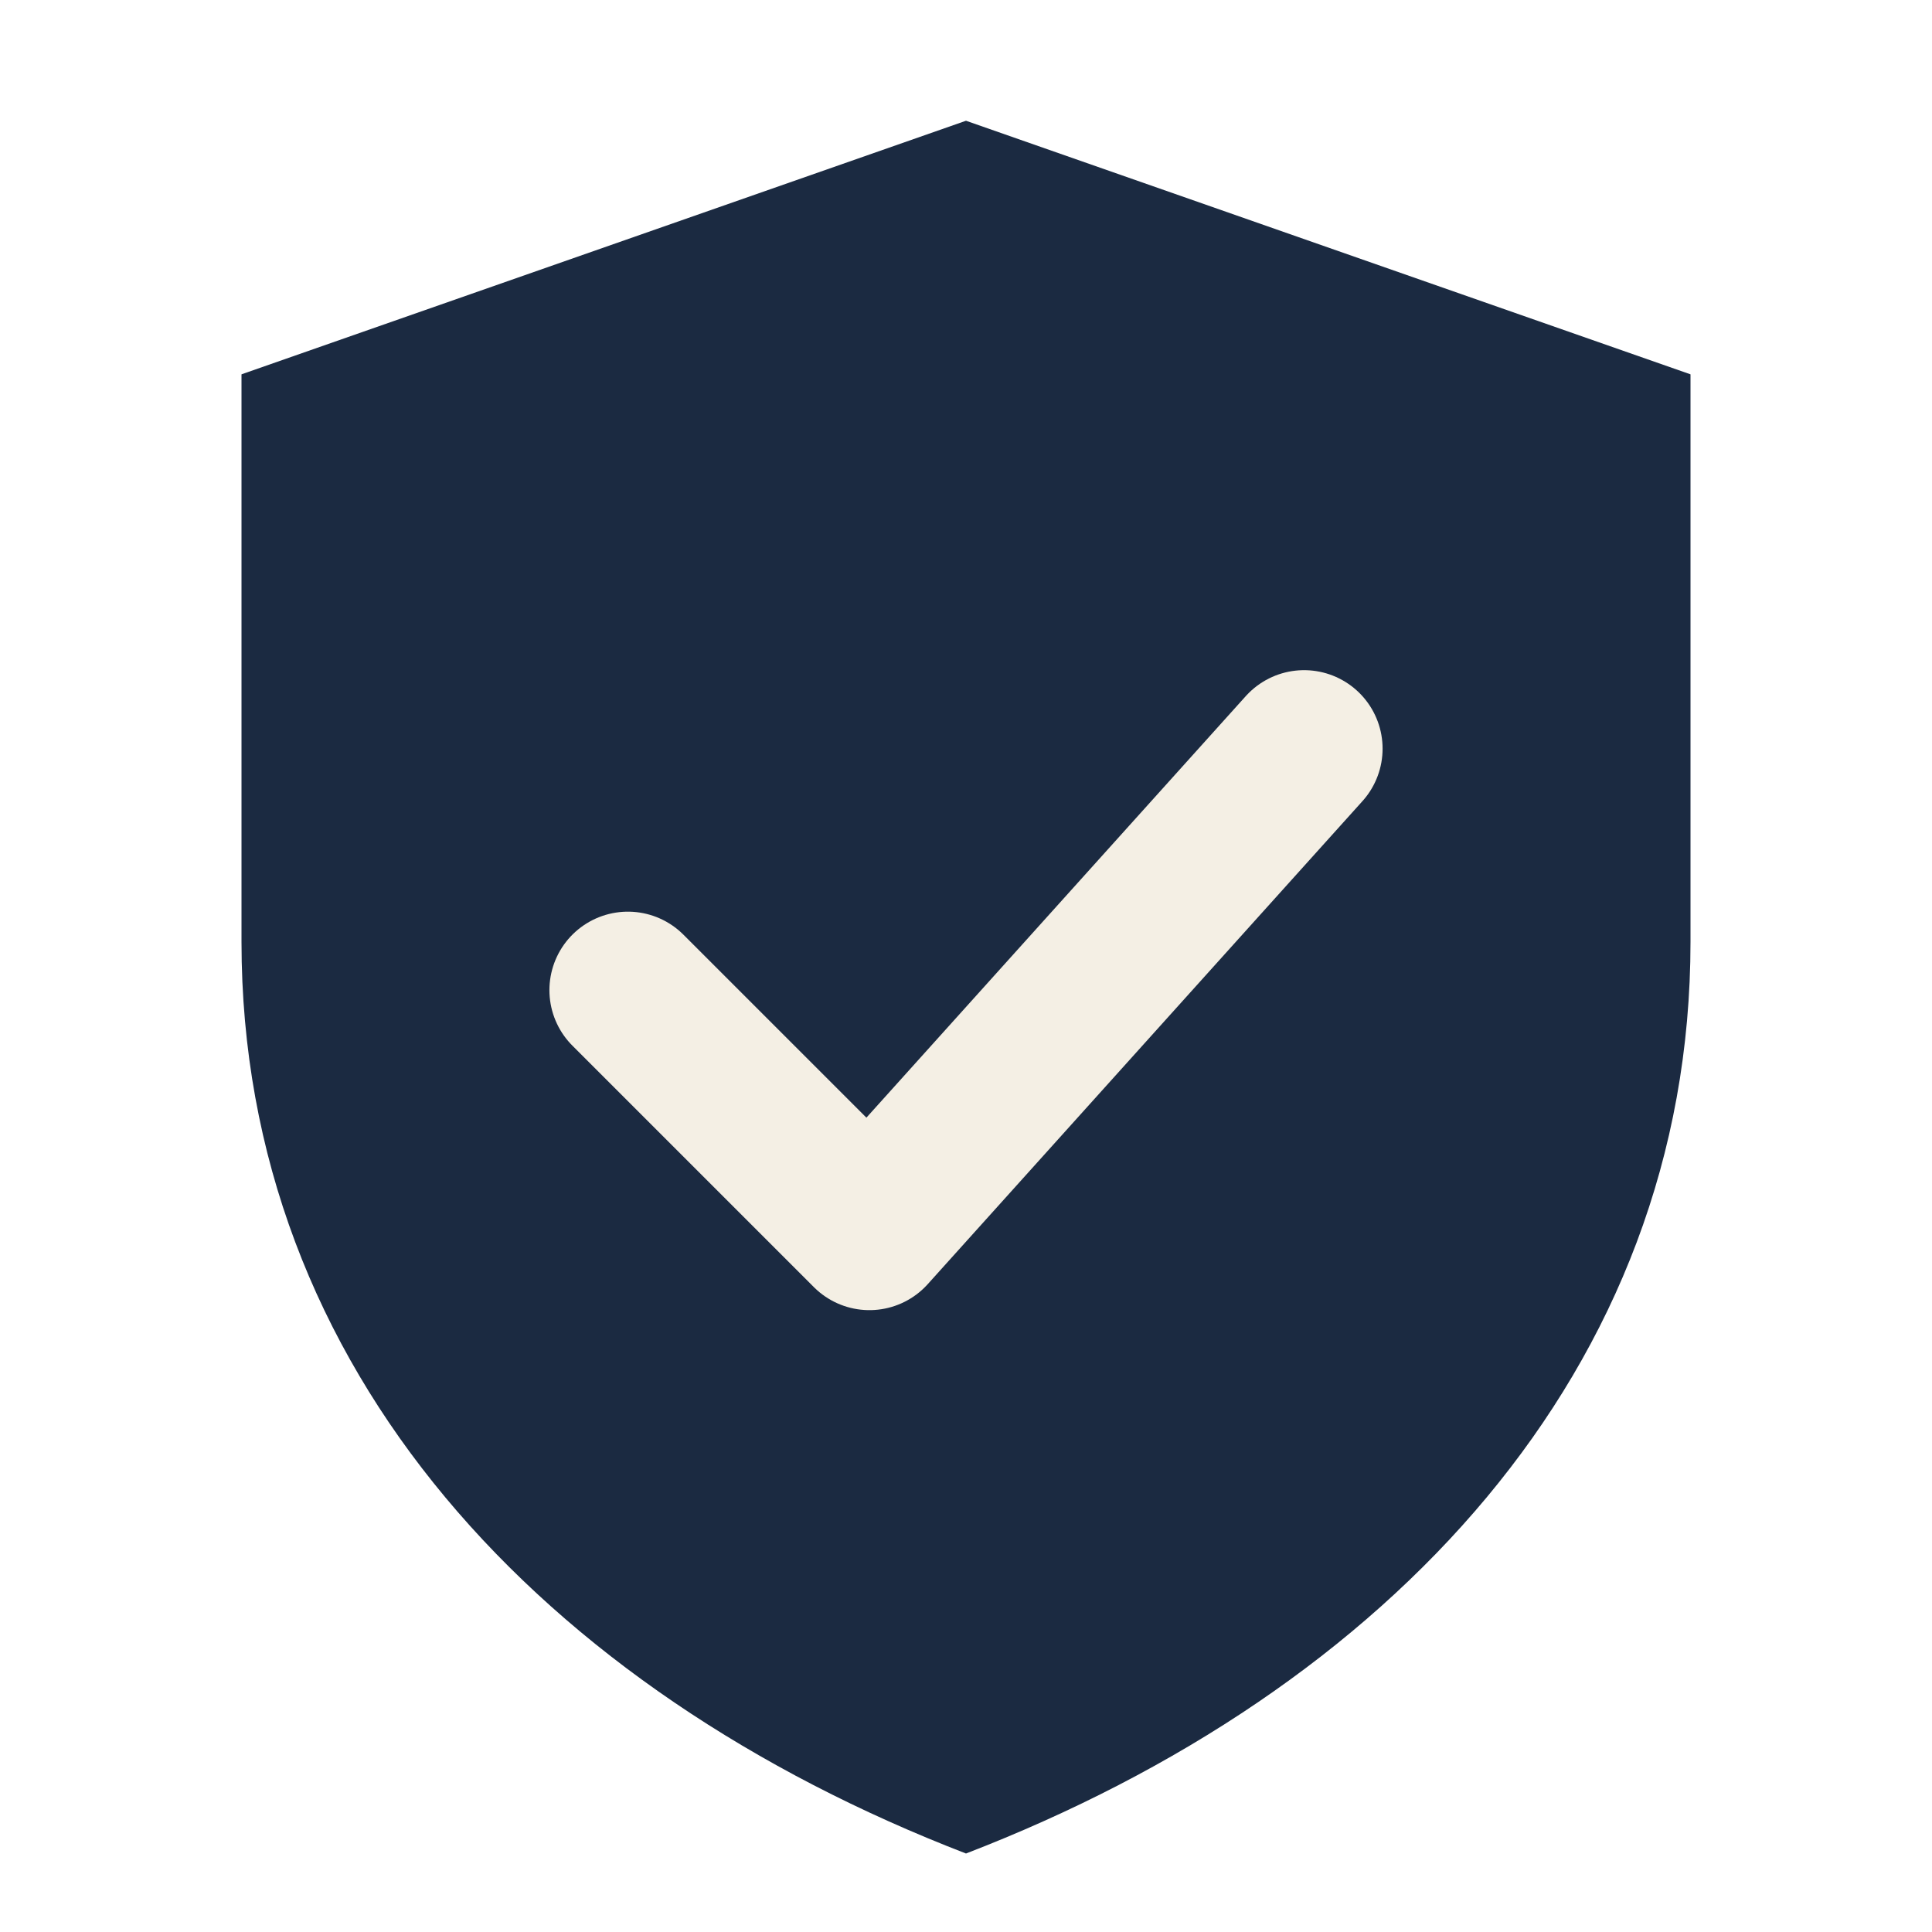
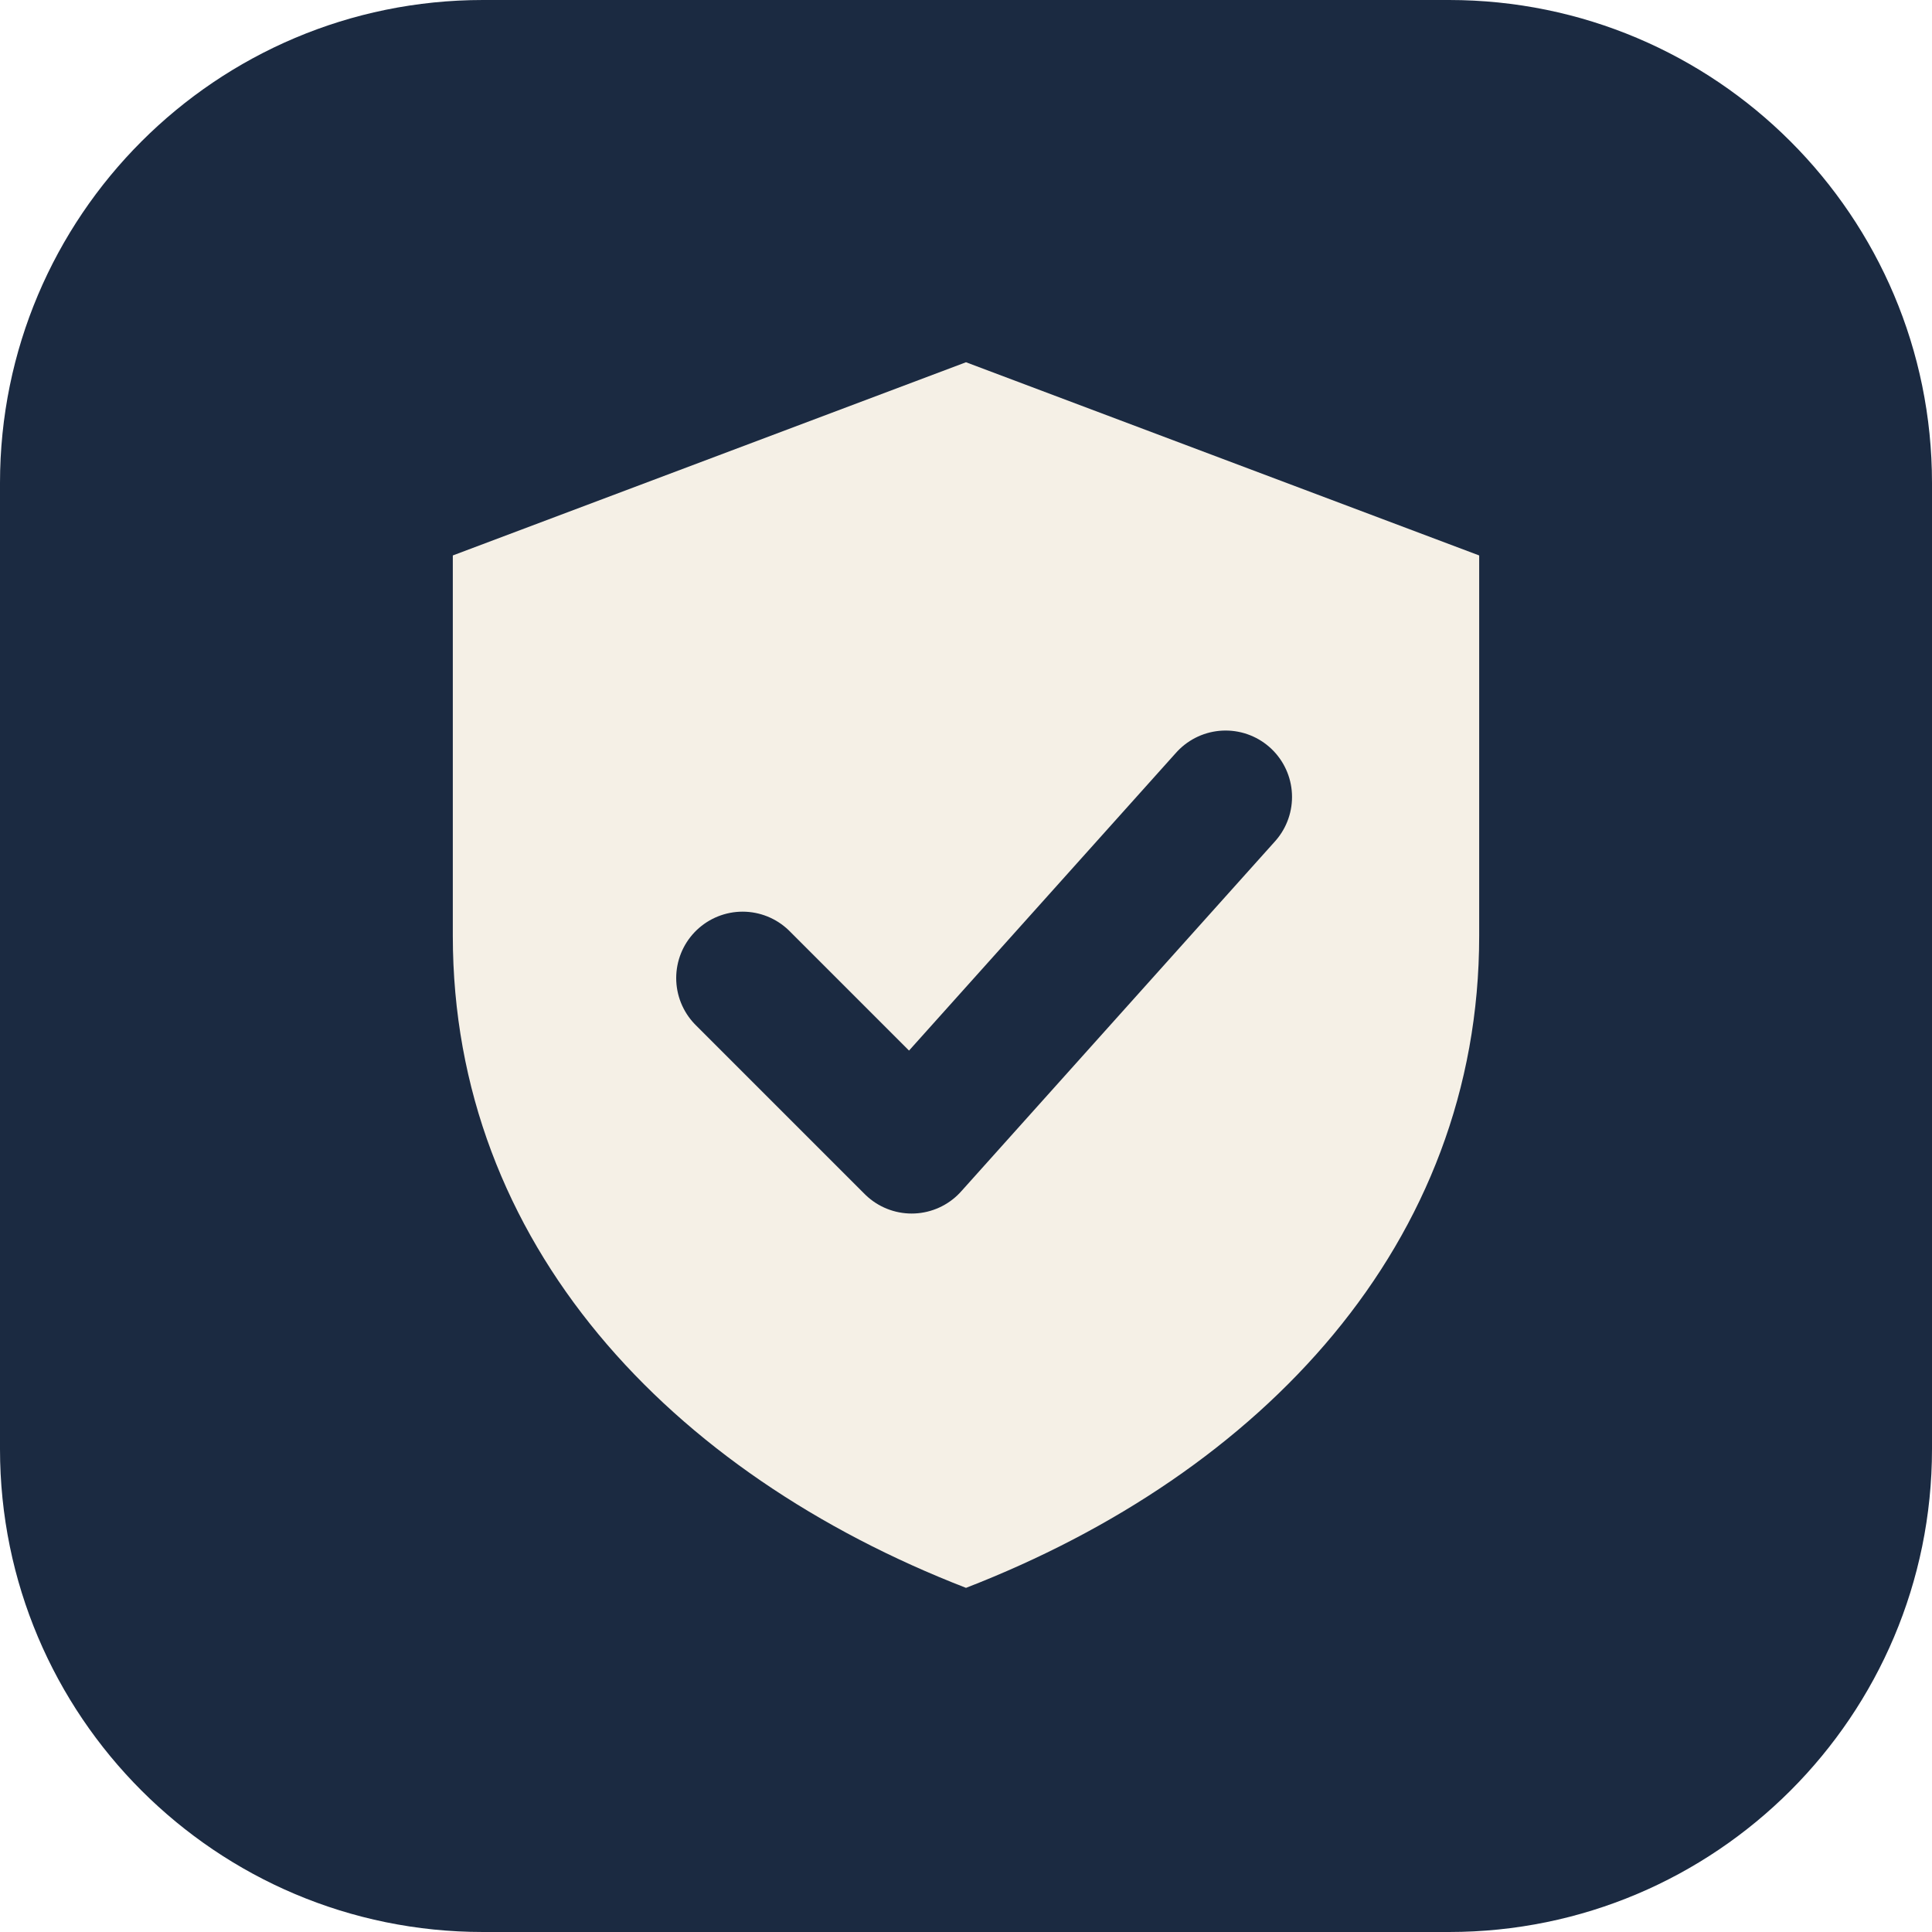
<svg xmlns="http://www.w3.org/2000/svg" viewBox="0 0 32 32">
-   <path d="M16 2 4 6.2v9.4c0 7.1 5 12.4 12 15.1 7-2.7 12-8 12-15.1V6.2L16 2Z" fill="#1b2a41" />
-   <path d="m10.4 16.4 4 4 7.2-8" fill="none" stroke="#f4efe4" stroke-width="2.6" stroke-linecap="round" stroke-linejoin="round" />
+   <rect width="32" height="32" rx="8" fill="#1b2a41" />
+   <path d="M16 6 7.5 9.2v6.3c0 5.1 3.6 8.9 8.5 10.8 4.9-1.9 8.5-5.7 8.5-10.8V9.2L16 6Z" fill="#f5f0e6" />
+   <path d="m12.3 16.2 2.8 2.8 5.2-5.8" fill="none" stroke="#1b2a41" stroke-width="2.2" stroke-linecap="round" stroke-linejoin="round" />
</svg>
